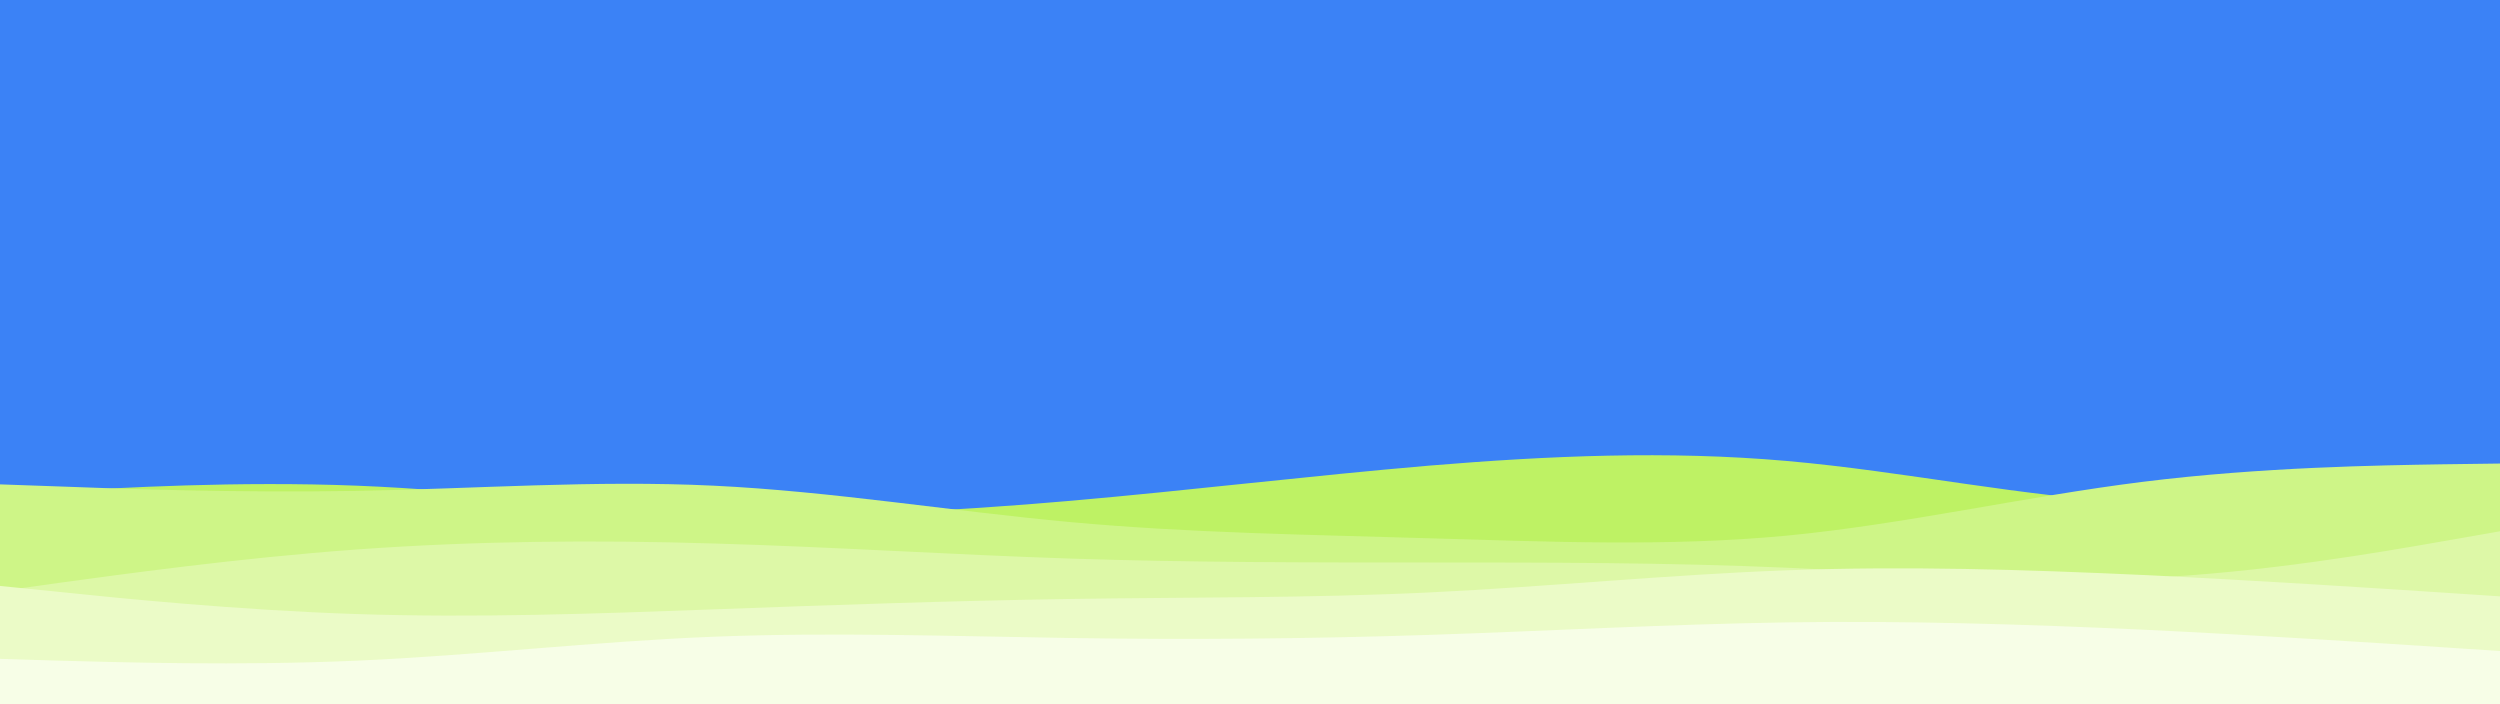
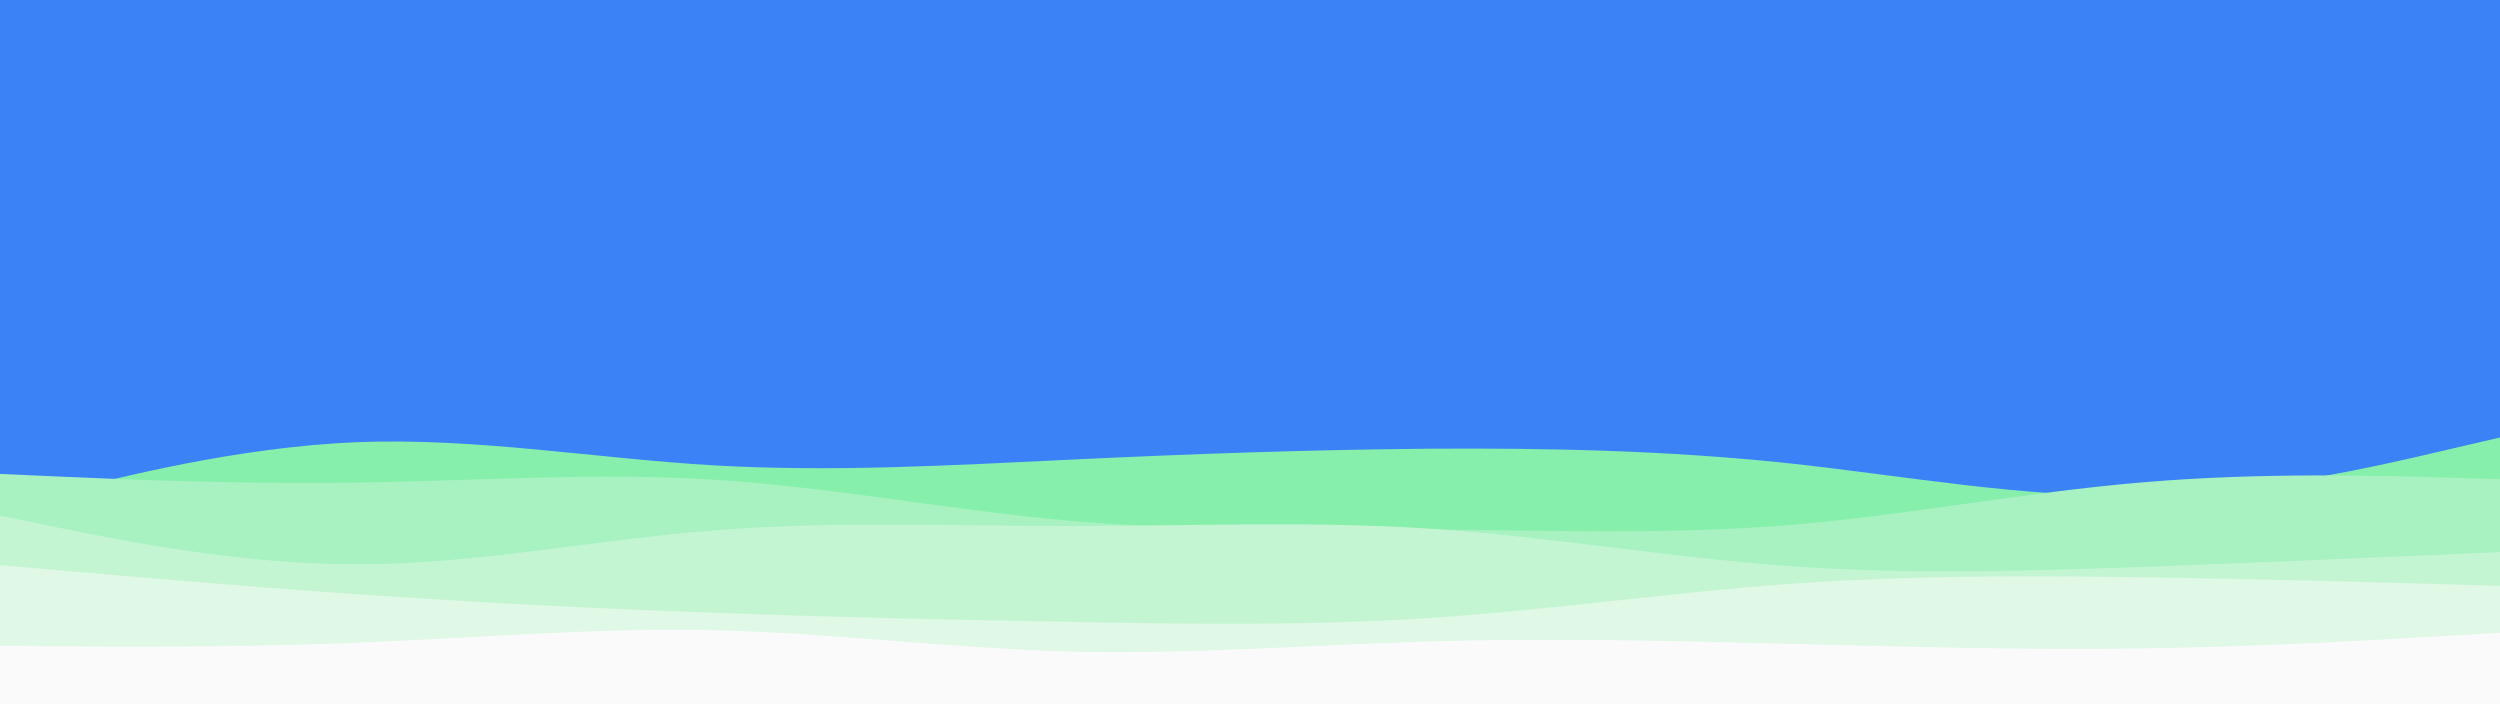
<svg xmlns="http://www.w3.org/2000/svg" id="visual" viewBox="0 0 960 270" width="960" height="270" version="1.1">
  <rect x="0" y="0" width="960" height="270" fill="#3b82f6" />
-   <path d="M0 190L22.8 188.7C45.7 187.3 91.3 184.7 137 186.5C182.7 188.3 228.3 194.7 274 196.7C319.7 198.7 365.3 196.3 411.2 192.3C457 188.3 503 182.7 548.8 178.8C594.7 175 640.3 173 686 177C731.7 181 777.3 191 823 193.2C868.7 195.3 914.3 189.7 937.2 186.8L960 184L960 271L937.2 271C914.3 271 868.7 271 823 271C777.3 271 731.7 271 686 271C640.3 271 594.7 271 548.8 271C503 271 457 271 411.2 271C365.3 271 319.7 271 274 271C228.3 271 182.7 271 137 271C91.3 271 45.7 271 22.8 271L0 271Z" fill="#bef264" />
-   <path d="M0 186L22.8 186.8C45.7 187.7 91.3 189.3 137 188.5C182.7 187.7 228.3 184.3 274 186.5C319.7 188.7 365.3 196.3 411.2 200.5C457 204.7 503 205.3 548.8 206.7C594.7 208 640.3 210 686 205.7C731.7 201.3 777.3 190.7 823 185C868.7 179.3 914.3 178.7 937.2 178.3L960 178L960 271L937.2 271C914.3 271 868.7 271 823 271C777.3 271 731.7 271 686 271C640.3 271 594.7 271 548.8 271C503 271 457 271 411.2 271C365.3 271 319.7 271 274 271C228.3 271 182.7 271 137 271C91.3 271 45.7 271 22.8 271L0 271Z" fill="#cef587" />
-   <path d="M0 227L22.8 223.8C45.7 220.7 91.3 214.3 137 211C182.7 207.7 228.3 207.3 274 208.7C319.7 210 365.3 213 411.2 214.5C457 216 503 216 548.8 216C594.7 216 640.3 216 686 218C731.7 220 777.3 224 823 222C868.7 220 914.3 212 937.2 208L960 204L960 271L937.2 271C914.3 271 868.7 271 823 271C777.3 271 731.7 271 686 271C640.3 271 594.7 271 548.8 271C503 271 457 271 411.2 271C365.3 271 319.7 271 274 271C228.3 271 182.7 271 137 271C91.3 271 45.7 271 22.8 271L0 271Z" fill="#ddf8a7" />
-   <path d="M0 225L22.8 227.3C45.7 229.7 91.3 234.3 137 235.8C182.7 237.3 228.3 235.7 274 234C319.7 232.3 365.3 230.7 411.2 230C457 229.3 503 229.7 548.8 227.5C594.7 225.3 640.3 220.7 686 219C731.7 217.3 777.3 218.7 823 220.8C868.7 223 914.3 226 937.2 227.5L960 229L960 271L937.2 271C914.3 271 868.7 271 823 271C777.3 271 731.7 271 686 271C640.3 271 594.7 271 548.8 271C503 271 457 271 411.2 271C365.3 271 319.7 271 274 271C228.3 271 182.7 271 137 271C91.3 271 45.7 271 22.8 271L0 271Z" fill="#ebfbc7" />
-   <path d="M0 253L22.8 253.7C45.7 254.3 91.3 255.7 137 253.7C182.7 251.7 228.3 246.3 274 244.5C319.7 242.7 365.3 244.3 411.2 245C457 245.7 503 245.3 548.8 243.8C594.7 242.3 640.3 239.7 686 239C731.7 238.3 777.3 239.7 823 241.8C868.7 244 914.3 247 937.2 248.5L960 250L960 271L937.2 271C914.3 271 868.7 271 823 271C777.3 271 731.7 271 686 271C640.3 271 594.7 271 548.8 271C503 271 457 271 411.2 271C365.3 271 319.7 271 274 271C228.3 271 182.7 271 137 271C91.3 271 45.7 271 22.8 271L0 271Z" fill="#f7fee7" />
+   <path d="M0 195L22.8 189.2C45.7 183.3 91.3 171.7 137 169.8C182.7 168 228.3 176 274 178.7C319.7 181.3 365.3 178.7 411.2 176.5C457 174.3 503 172.7 548.8 172.3C594.7 172 640.3 173 686 177.8C731.7 182.7 777.3 191.3 823 190.3C868.7 189.3 914.3 178.7 937.2 173.3L960 168L960 271L937.2 271C914.3 271 868.7 271 823 271C777.3 271 731.7 271 686 271C640.3 271 594.7 271 548.8 271C503 271 457 271 411.2 271C365.3 271 319.7 271 274 271C228.3 271 182.7 271 137 271C91.3 271 45.7 271 22.8 271L0 271Z" fill="#86efac" />
+   <path d="M0 182L22.8 183C45.7 184 91.3 186 137 185.3C182.7 184.7 228.3 181.3 274 184.2C319.7 187 365.3 196 411.2 200C457 204 503 203 548.8 203.3C594.7 203.7 640.3 205.3 686 201.7C731.7 198 777.3 189 823 185.2C868.7 181.3 914.3 182.7 937.2 183.3L960 184L960 271L937.2 271C914.3 271 868.7 271 823 271C777.3 271 731.7 271 686 271C640.3 271 594.7 271 548.8 271C503 271 457 271 411.2 271C365.3 271 319.7 271 274 271C228.3 271 182.7 271 137 271C91.3 271 45.7 271 22.8 271L0 271Z" fill="#a7f2c0" />
+   <path d="M0 198L22.8 202.7C45.7 207.3 91.3 216.7 137 216.7C182.7 216.7 228.3 207.3 274 203.7C319.7 200 365.3 202 411.2 202C457 202 503 200 548.8 203C594.7 206 640.3 214 686 217.3C731.7 220.7 777.3 219.3 823 217.7C868.7 216 914.3 214 937.2 213L960 212L960 271L937.2 271C914.3 271 868.7 271 823 271C777.3 271 731.7 271 686 271C640.3 271 594.7 271 548.8 271C503 271 457 271 411.2 271C365.3 271 319.7 271 274 271C228.3 271 182.7 271 137 271C91.3 271 45.7 271 22.8 271L0 271Z" fill="#c4f5d3" />
+   <path d="M0 217L22.8 219C45.7 221 91.3 225 137 228.2C182.7 231.3 228.3 233.7 274 235.3C319.7 237 365.3 238 411.2 238.8C457 239.7 503 240.3 548.8 237.3C594.7 234.3 640.3 227.7 686 224.3C731.7 221 777.3 221 823 221.7C868.7 222.3 914.3 223.7 937.2 224.3L960 225L960 271L937.2 271C914.3 271 868.7 271 823 271C777.3 271 731.7 271 686 271C640.3 271 594.7 271 548.8 271C503 271 457 271 411.2 271C365.3 271 319.7 271 274 271C228.3 271 182.7 271 137 271C91.3 271 45.7 271 22.8 271L0 271Z" fill="#e0f8e6" />
+   <path d="M0 248L22.8 248.2C45.7 248.3 91.3 248.7 137 246.8C182.7 245 228.3 241 274 242C319.7 243 365.3 249 411.2 250.2C457 251.3 503 247.7 548.8 246.3C594.7 245 640.3 246 686 247.2C731.7 248.3 777.3 249.7 823 249C868.7 248.3 914.3 245.7 937.2 244.3L960 243L960 271L937.2 271C914.3 271 868.7 271 823 271C777.3 271 731.7 271 686 271C640.3 271 594.7 271 548.8 271C503 271 457 271 411.2 271C365.3 271 319.7 271 274 271C228.3 271 182.7 271 137 271C91.3 271 45.7 271 22.8 271L0 271Z" fill="#fafafa" />
</svg>
